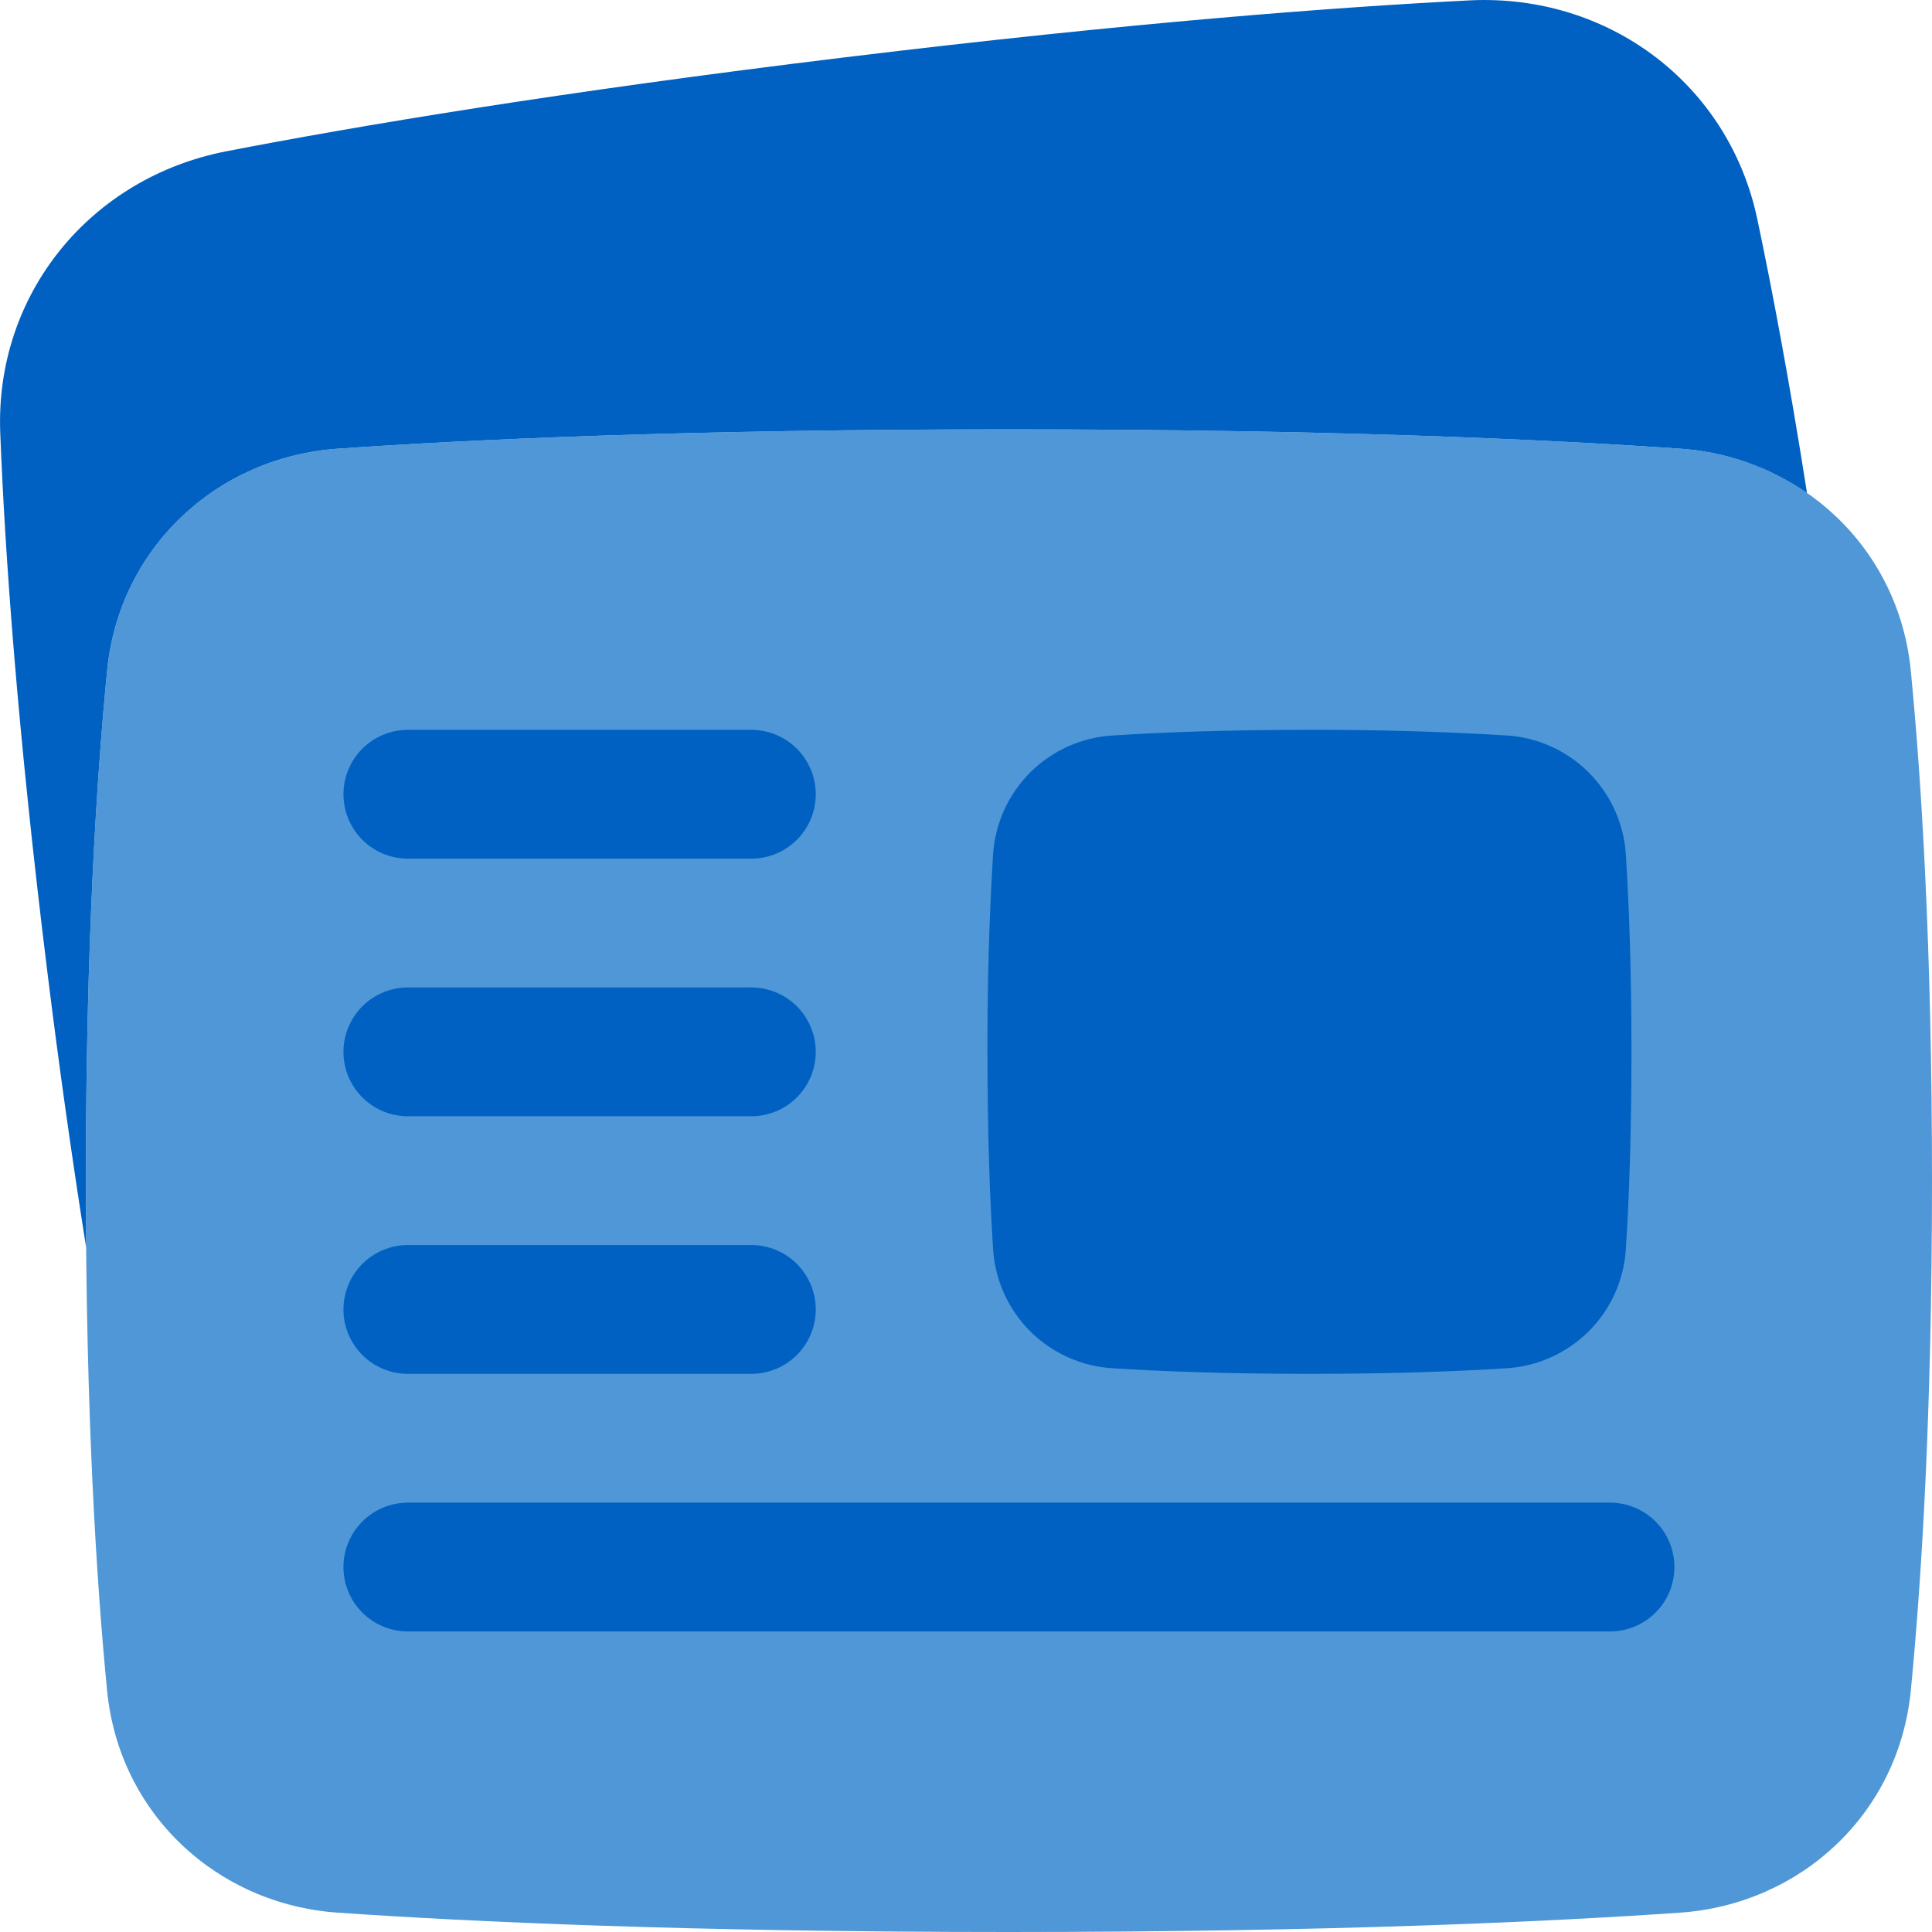
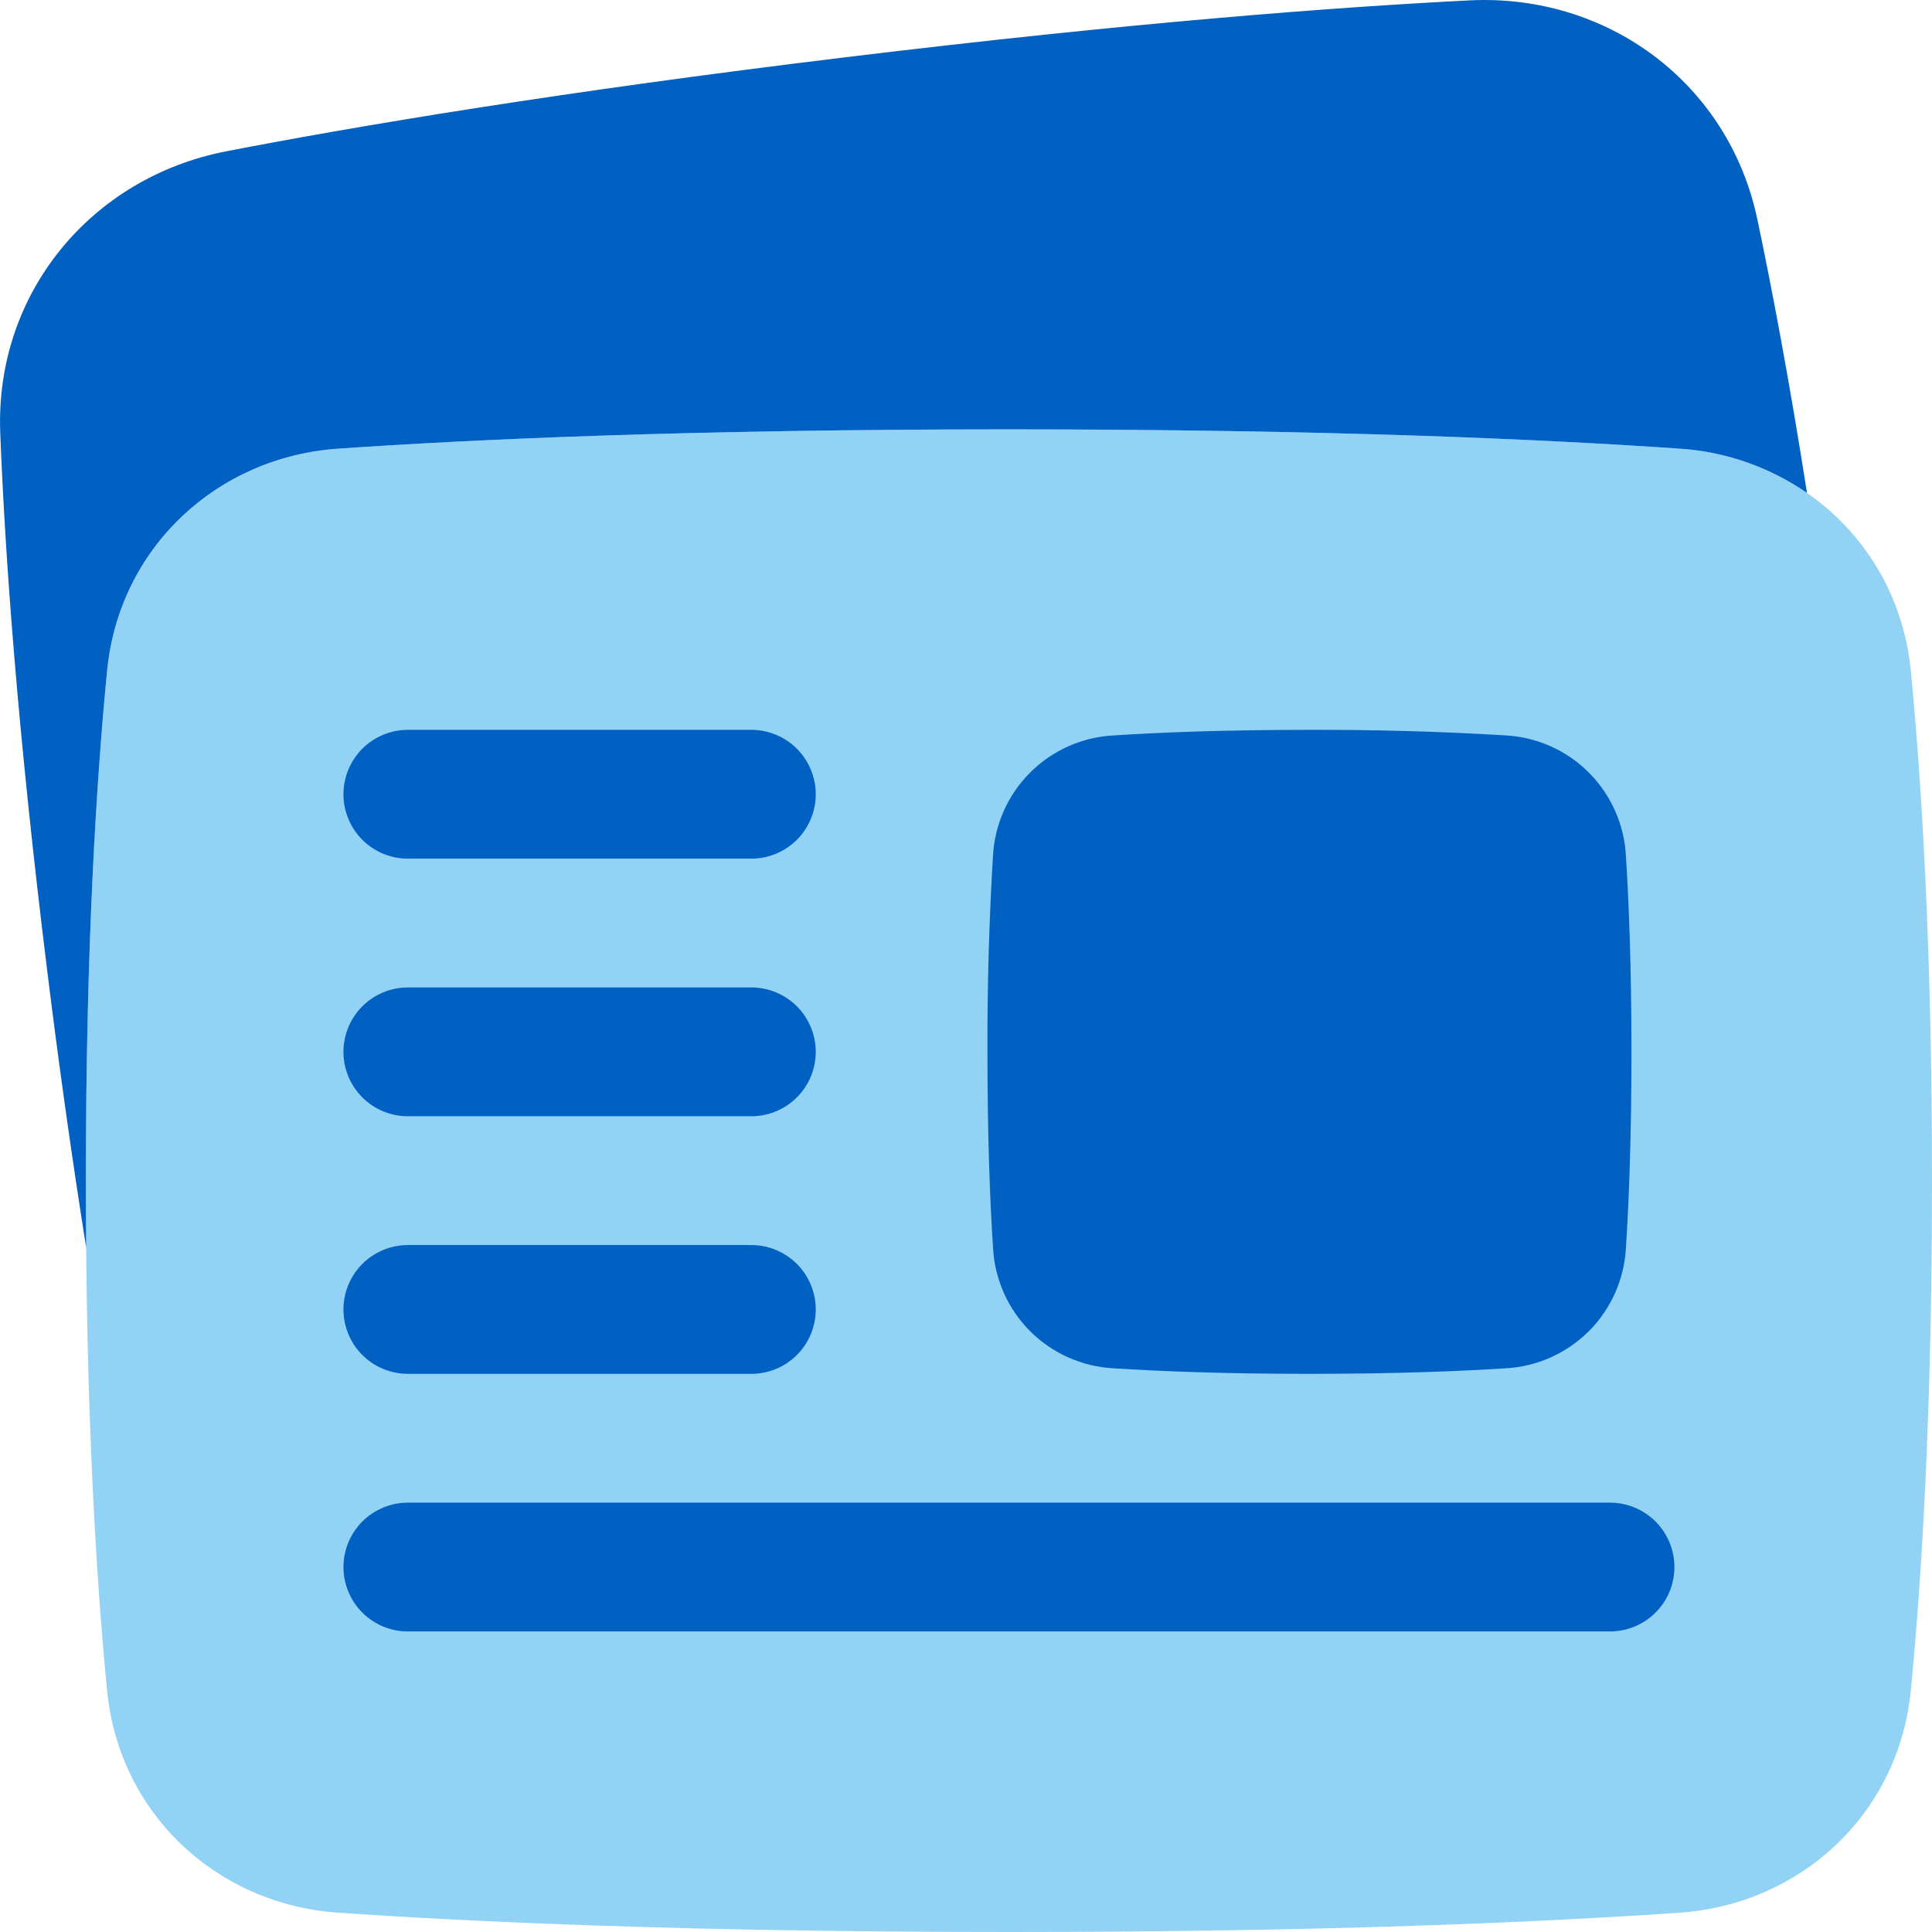
<svg xmlns="http://www.w3.org/2000/svg" width="30" height="30" viewBox="0 0 30 30" fill="none">
-   <path id="1711464248156-5459553_Subtract" fill-rule="evenodd" clip-rule="evenodd" d="M5.249 29.7C7.293 29.841 10.692 30 15.667 30C20.641 30 24.04 29.841 26.084 29.7C27.964 29.57 29.484 28.163 29.671 26.251C29.835 24.567 30 21.973 30 18.333C30 14.694 29.835 12.099 29.671 10.416C29.484 8.504 27.964 7.096 26.084 6.967C24.041 6.825 20.641 6.667 15.667 6.667C10.692 6.667 7.293 6.825 5.249 6.967C3.369 7.097 1.849 8.504 1.663 10.416C1.498 12.099 1.333 14.694 1.333 18.333C1.333 21.973 1.498 24.567 1.663 26.251C1.849 28.163 3.369 29.571 5.249 29.7Z" fill="#4F97D6" />
-   <path id="1711464248156-5459553_Subtract_2" fill-rule="evenodd" clip-rule="evenodd" d="M22.817 0.006C24.96 -0.102 26.843 1.291 27.288 3.406C27.515 4.481 27.781 5.886 28.059 7.654C27.474 7.251 26.792 7.013 26.084 6.967C24.041 6.825 20.641 6.667 15.667 6.667C10.692 6.667 7.293 6.825 5.249 6.967C3.369 7.097 1.849 8.504 1.663 10.416C1.498 12.099 1.333 14.694 1.333 18.333C1.333 18.69 1.335 19.037 1.338 19.373C1.113 17.954 0.913 16.531 0.737 15.105C0.267 11.315 0.075 8.559 0.004 6.724C-0.081 4.564 1.407 2.758 3.515 2.349C5.52 1.961 8.663 1.431 13.13 0.889C17.597 0.346 20.777 0.109 22.817 0.006H22.817Z" fill="#0061C2" />
-   <path id="1711464248156-5459553_Subtract_3" fill-rule="evenodd" clip-rule="evenodd" d="M6.333 23.333C6.068 23.333 5.814 23.439 5.626 23.626C5.439 23.814 5.333 24.068 5.333 24.333C5.333 24.599 5.439 24.853 5.626 25.04C5.814 25.228 6.068 25.333 6.333 25.333H25C25.265 25.333 25.52 25.228 25.707 25.04C25.895 24.853 26 24.599 26 24.333C26 24.068 25.895 23.814 25.707 23.626C25.52 23.439 25.265 23.333 25 23.333H6.333Z" fill="#0061C2" />
-   <path id="1711464248156-5459553_Subtract_4" d="M5.333 20.333C5.333 20.068 5.439 19.814 5.626 19.626C5.814 19.439 6.068 19.333 6.333 19.333H11.667C11.932 19.333 12.186 19.439 12.374 19.626C12.561 19.814 12.667 20.068 12.667 20.333C12.667 20.599 12.561 20.853 12.374 21.04C12.186 21.228 11.932 21.333 11.667 21.333H6.333C6.068 21.333 5.814 21.228 5.626 21.04C5.439 20.853 5.333 20.599 5.333 20.333Z" fill="#0061C2" />
-   <path id="1711464248156-5459553_Subtract_5" d="M5.333 16.333C5.333 16.068 5.439 15.814 5.626 15.626C5.814 15.439 6.068 15.333 6.333 15.333H11.667C11.932 15.333 12.186 15.439 12.374 15.626C12.561 15.814 12.667 16.068 12.667 16.333C12.667 16.599 12.561 16.853 12.374 17.04C12.186 17.228 11.932 17.333 11.667 17.333H6.333C6.068 17.333 5.814 17.228 5.626 17.04C5.439 16.853 5.333 16.599 5.333 16.333Z" fill="#0061C2" />
-   <path id="1711464248156-5459553_Subtract_6" d="M5.333 12.333C5.333 12.068 5.439 11.814 5.626 11.626C5.814 11.439 6.068 11.333 6.333 11.333H11.667C11.932 11.333 12.186 11.439 12.374 11.626C12.561 11.814 12.667 12.068 12.667 12.333C12.667 12.598 12.561 12.853 12.374 13.04C12.186 13.228 11.932 13.333 11.667 13.333H6.333C6.068 13.333 5.814 13.228 5.626 13.04C5.439 12.853 5.333 12.598 5.333 12.333Z" fill="#0061C2" />
-   <path id="1711464248156-5459553_Subtract_7" d="M17.288 21.247C18.009 21.293 19.013 21.333 20.333 21.333C21.653 21.333 22.658 21.293 23.379 21.247C23.866 21.221 24.326 21.015 24.671 20.671C25.016 20.326 25.221 19.866 25.247 19.379C25.294 18.658 25.333 17.654 25.333 16.333C25.333 15.013 25.293 14.009 25.247 13.288C25.221 12.801 25.015 12.341 24.671 11.996C24.326 11.651 23.866 11.446 23.379 11.419C22.365 11.358 21.349 11.33 20.333 11.333C19.013 11.333 18.009 11.373 17.288 11.42C16.801 11.446 16.341 11.651 15.996 11.996C15.651 12.341 15.446 12.801 15.419 13.288C15.358 14.302 15.33 15.318 15.333 16.333C15.333 17.653 15.373 18.658 15.42 19.379C15.446 19.866 15.651 20.326 15.996 20.671C16.341 21.016 16.801 21.22 17.288 21.247Z" fill="#0061C2" />
+   <path fill-rule="evenodd" clip-rule="evenodd" d="M5.249 29.7C7.293 29.841 10.692 30 15.667 30C20.641 30 24.04 29.841 26.084 29.7C27.964 29.57 29.484 28.163 29.671 26.251C29.835 24.567 30 21.973 30 18.333C30 14.694 29.835 12.099 29.671 10.416C29.484 8.504 27.964 7.096 26.084 6.967C24.041 6.825 20.641 6.667 15.667 6.667C10.692 6.667 7.293 6.825 5.249 6.967C3.369 7.097 1.849 8.504 1.663 10.416C1.498 12.099 1.333 14.694 1.333 18.333C1.333 21.973 1.498 24.567 1.663 26.251C1.849 28.163 3.369 29.571 5.249 29.7Z" fill="#92D2F4" />
+   <path fill-rule="evenodd" clip-rule="evenodd" d="M22.817 0.006C24.96 -0.102 26.843 1.291 27.288 3.406C27.515 4.481 27.781 5.886 28.059 7.654C27.475 7.251 26.792 7.013 26.084 6.967C24.041 6.825 20.641 6.667 15.667 6.667C10.692 6.667 7.293 6.825 5.249 6.967C3.369 7.097 1.849 8.504 1.663 10.416C1.498 12.099 1.333 14.694 1.333 18.333C1.333 18.69 1.335 19.037 1.338 19.373C1.113 17.954 0.913 16.531 0.737 15.105C0.267 11.315 0.075 8.559 0.004 6.724C-0.081 4.564 1.407 2.758 3.515 2.349C5.52 1.961 8.663 1.431 13.13 0.889C17.597 0.346 20.777 0.109 22.817 0.006H22.817Z" fill="#0061C2" />
+   <path fill-rule="evenodd" clip-rule="evenodd" d="M6.333 23.333C6.068 23.333 5.814 23.439 5.626 23.626C5.439 23.814 5.333 24.068 5.333 24.333C5.333 24.599 5.439 24.853 5.626 25.04C5.814 25.228 6.068 25.333 6.333 25.333H25C25.265 25.333 25.52 25.228 25.707 25.04C25.895 24.853 26 24.599 26 24.333C26 24.068 25.895 23.814 25.707 23.626C25.52 23.439 25.265 23.333 25 23.333H6.333Z" fill="#0061C2" />
+   <path d="M5.333 20.333C5.333 20.068 5.439 19.814 5.626 19.626C5.814 19.439 6.068 19.333 6.333 19.333H11.667C11.932 19.333 12.186 19.439 12.374 19.626C12.561 19.814 12.667 20.068 12.667 20.333C12.667 20.599 12.561 20.853 12.374 21.04C12.186 21.228 11.932 21.333 11.667 21.333H6.333C6.068 21.333 5.814 21.228 5.626 21.04C5.439 20.853 5.333 20.599 5.333 20.333Z" fill="#0061C2" />
+   <path d="M5.333 16.333C5.333 16.068 5.439 15.814 5.626 15.626C5.814 15.439 6.068 15.333 6.333 15.333H11.667C11.932 15.333 12.186 15.439 12.374 15.626C12.561 15.814 12.667 16.068 12.667 16.333C12.667 16.599 12.561 16.853 12.374 17.04C12.186 17.228 11.932 17.333 11.667 17.333H6.333C6.068 17.333 5.814 17.228 5.626 17.04C5.439 16.853 5.333 16.599 5.333 16.333Z" fill="#0061C2" />
+   <path d="M5.333 12.333C5.333 12.068 5.439 11.814 5.626 11.626C5.814 11.439 6.068 11.333 6.333 11.333H11.667C11.932 11.333 12.186 11.439 12.374 11.626C12.561 11.814 12.667 12.068 12.667 12.333C12.667 12.598 12.561 12.853 12.374 13.04C12.186 13.228 11.932 13.333 11.667 13.333H6.333C6.068 13.333 5.814 13.228 5.626 13.04C5.439 12.853 5.333 12.598 5.333 12.333Z" fill="#0061C2" />
+   <path d="M17.288 21.247C18.009 21.293 19.013 21.333 20.333 21.333C21.653 21.333 22.658 21.293 23.379 21.247C23.866 21.221 24.326 21.015 24.671 20.671C25.016 20.326 25.221 19.866 25.247 19.379C25.294 18.658 25.333 17.654 25.333 16.333C25.333 15.013 25.293 14.009 25.247 13.288C25.221 12.801 25.015 12.341 24.671 11.996C24.326 11.651 23.866 11.446 23.379 11.419C22.365 11.358 21.349 11.33 20.333 11.333C19.013 11.333 18.009 11.373 17.288 11.42C16.801 11.446 16.341 11.651 15.996 11.996C15.651 12.341 15.446 12.801 15.419 13.288C15.358 14.302 15.33 15.318 15.333 16.333C15.333 17.653 15.373 18.658 15.42 19.379C15.446 19.866 15.651 20.326 15.996 20.671C16.341 21.016 16.801 21.22 17.288 21.247Z" fill="#0061C2" />
</svg>
